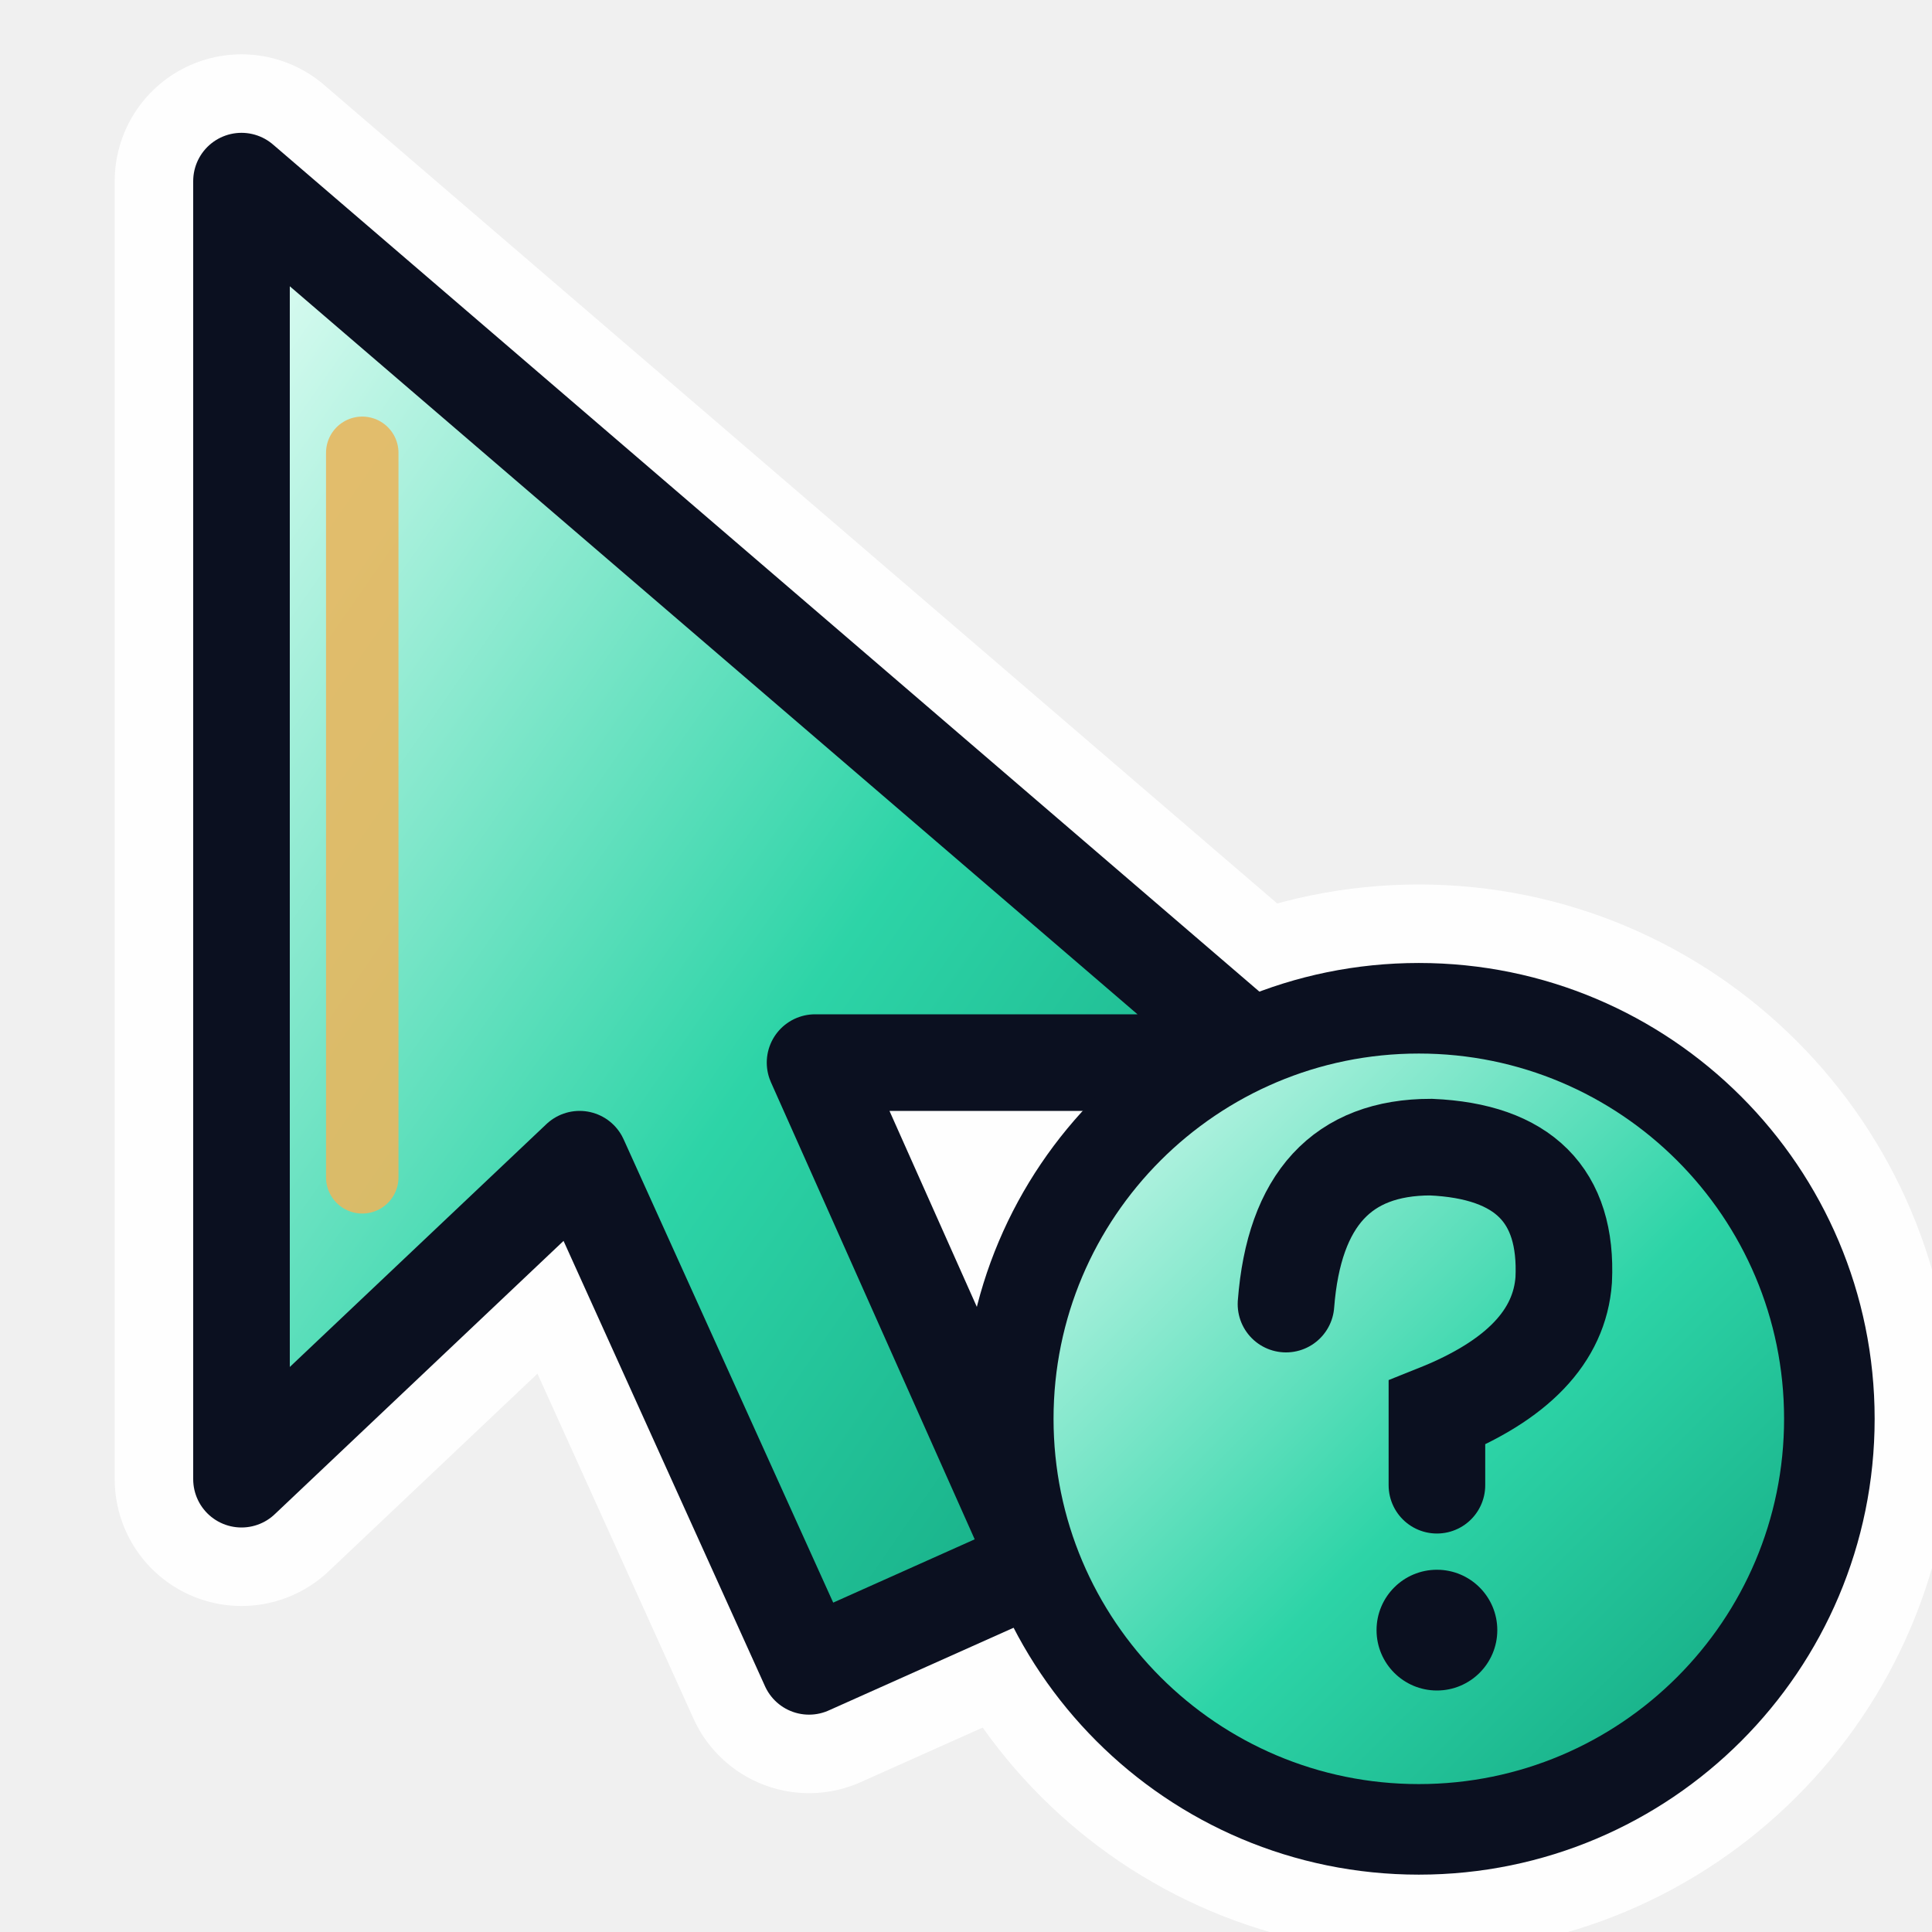
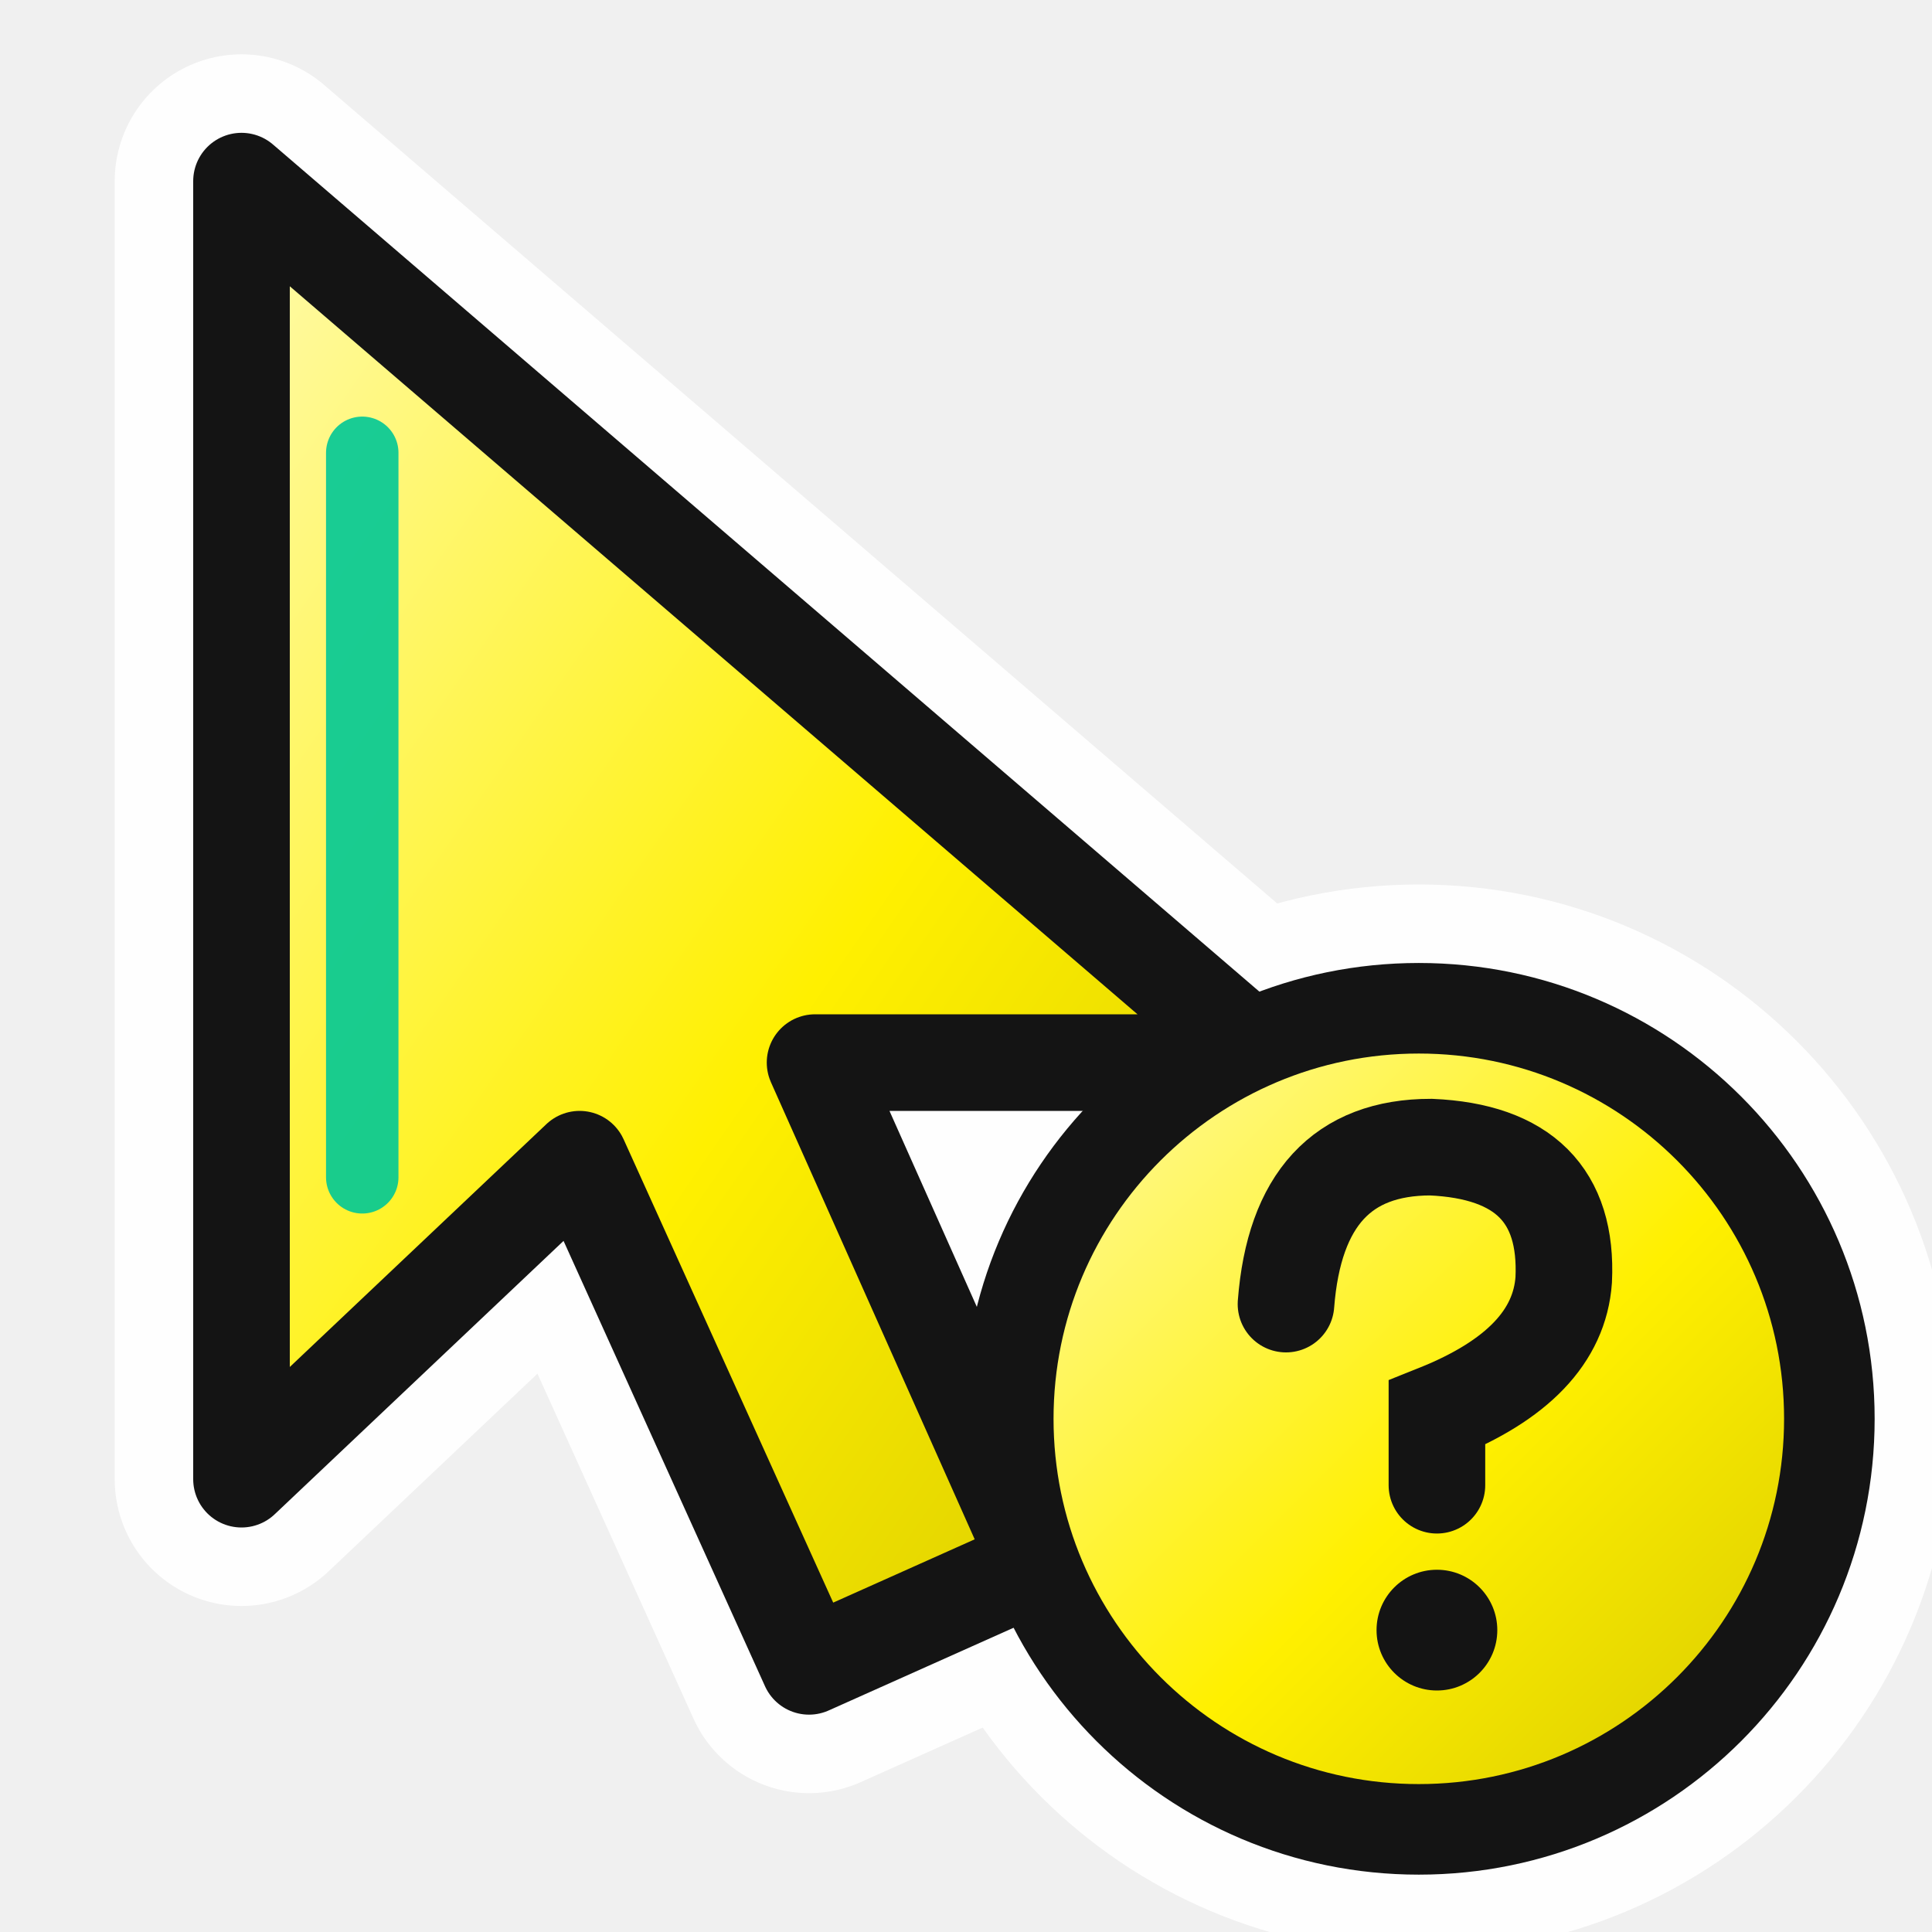
<svg xmlns="http://www.w3.org/2000/svg" width="32" height="32" viewBox="0 0 32 32">
  <defs>
    <linearGradient id="j" x1="0" y1="0" x2="1" y2="1">
-       <stop offset="0" stop-color="#eafff8" />
-       <stop offset=".55" stop-color="#2dd4a7" />
-       <stop offset="1" stop-color="#0e9f7a" />
+       <stop offset="0" stop-color="#fffbb0" />
+       <stop offset=".55" stop-color="#fff000" />
+       <stop offset="1" stop-color="#d4c600" />
    </linearGradient>
    <linearGradient id="g" x1="0" y1="0" x2="1" y2="1">
-       <stop offset="0" stop-color="#fff4d6" />
-       <stop offset=".55" stop-color="#e7b75f" />
-       <stop offset="1" stop-color="#b8862b" />
+       <stop offset="0" stop-color="#b8ffe9" />
+       <stop offset=".55" stop-color="#00c896" />
+       <stop offset="1" stop-color="#00936e" />
    </linearGradient>
  </defs>
  <g opacity=".95">
    <path d="M4 3 L4 24.5 L9.6 19.2 L13.4 27.6 L17.2 25.9 L13.5 17.6 L21 17.6 Z" fill="#fff" stroke="#fff" stroke-width="4.2" stroke-linejoin="round" />
    <path d="M6 7.5 L6 19.5" stroke="#fff" stroke-width="3.8" stroke-linecap="round" opacity=".9" />
    <circle cx="23.5" cy="23.5" r="6.8" fill="#fff" stroke="#fff" stroke-width="4.1" />
    <path d="M21.3 21.6 Q21.5 19 23.7 19 Q26 19.1 25.9 21.2 Q25.8 22.6 23.8 23.4 L23.8 24.6" stroke="#fff" stroke-width="4.2" fill="none" stroke-linecap="round" />
    <circle cx="23.8" cy="27" r="1" fill="#fff" />
  </g>
-   <path d="M4 3 L4 24.5 L9.6 19.2 L13.4 27.6 L17.2 25.9 L13.5 17.6 L21 17.6 Z" fill="url(#j)" stroke="#0b1020" stroke-width="1.6" stroke-linejoin="round" />
-   <path d="M6 7.5 L6 19.5" stroke="#e7b75f" stroke-width="1.2" stroke-linecap="round" opacity=".9" />
-   <circle cx="23.5" cy="23.5" r="6.8" fill="url(#j)" stroke="#0b1020" stroke-width="1.5" />
-   <path d="M21.3 21.6 Q21.5 19 23.7 19 Q26 19.1 25.9 21.2 Q25.8 22.6 23.8 23.4 L23.8 24.6" stroke="#0b1020" stroke-width="1.6" fill="none" stroke-linecap="round" />
-   <circle cx="23.8" cy="27" r="1" fill="#0b1020" />
+   <path d="M4 3 L4 24.5 L9.6 19.2 L13.4 27.6 L17.2 25.9 L13.5 17.6 L21 17.6 Z" fill="url(#j)" stroke="#141414" stroke-width="1.6" stroke-linejoin="round" />
+   <path d="M6 7.5 L6 19.5" stroke="#00c896" stroke-width="1.2" stroke-linecap="round" opacity=".9" />
+   <circle cx="23.5" cy="23.5" r="6.8" fill="url(#j)" stroke="#141414" stroke-width="1.5" />
+   <path d="M21.3 21.6 Q21.5 19 23.7 19 Q26 19.1 25.9 21.2 Q25.8 22.6 23.8 23.4 L23.8 24.6" stroke="#141414" stroke-width="1.6" fill="none" stroke-linecap="round" />
+   <circle cx="23.8" cy="27" r="1" fill="#141414" />
</svg>
